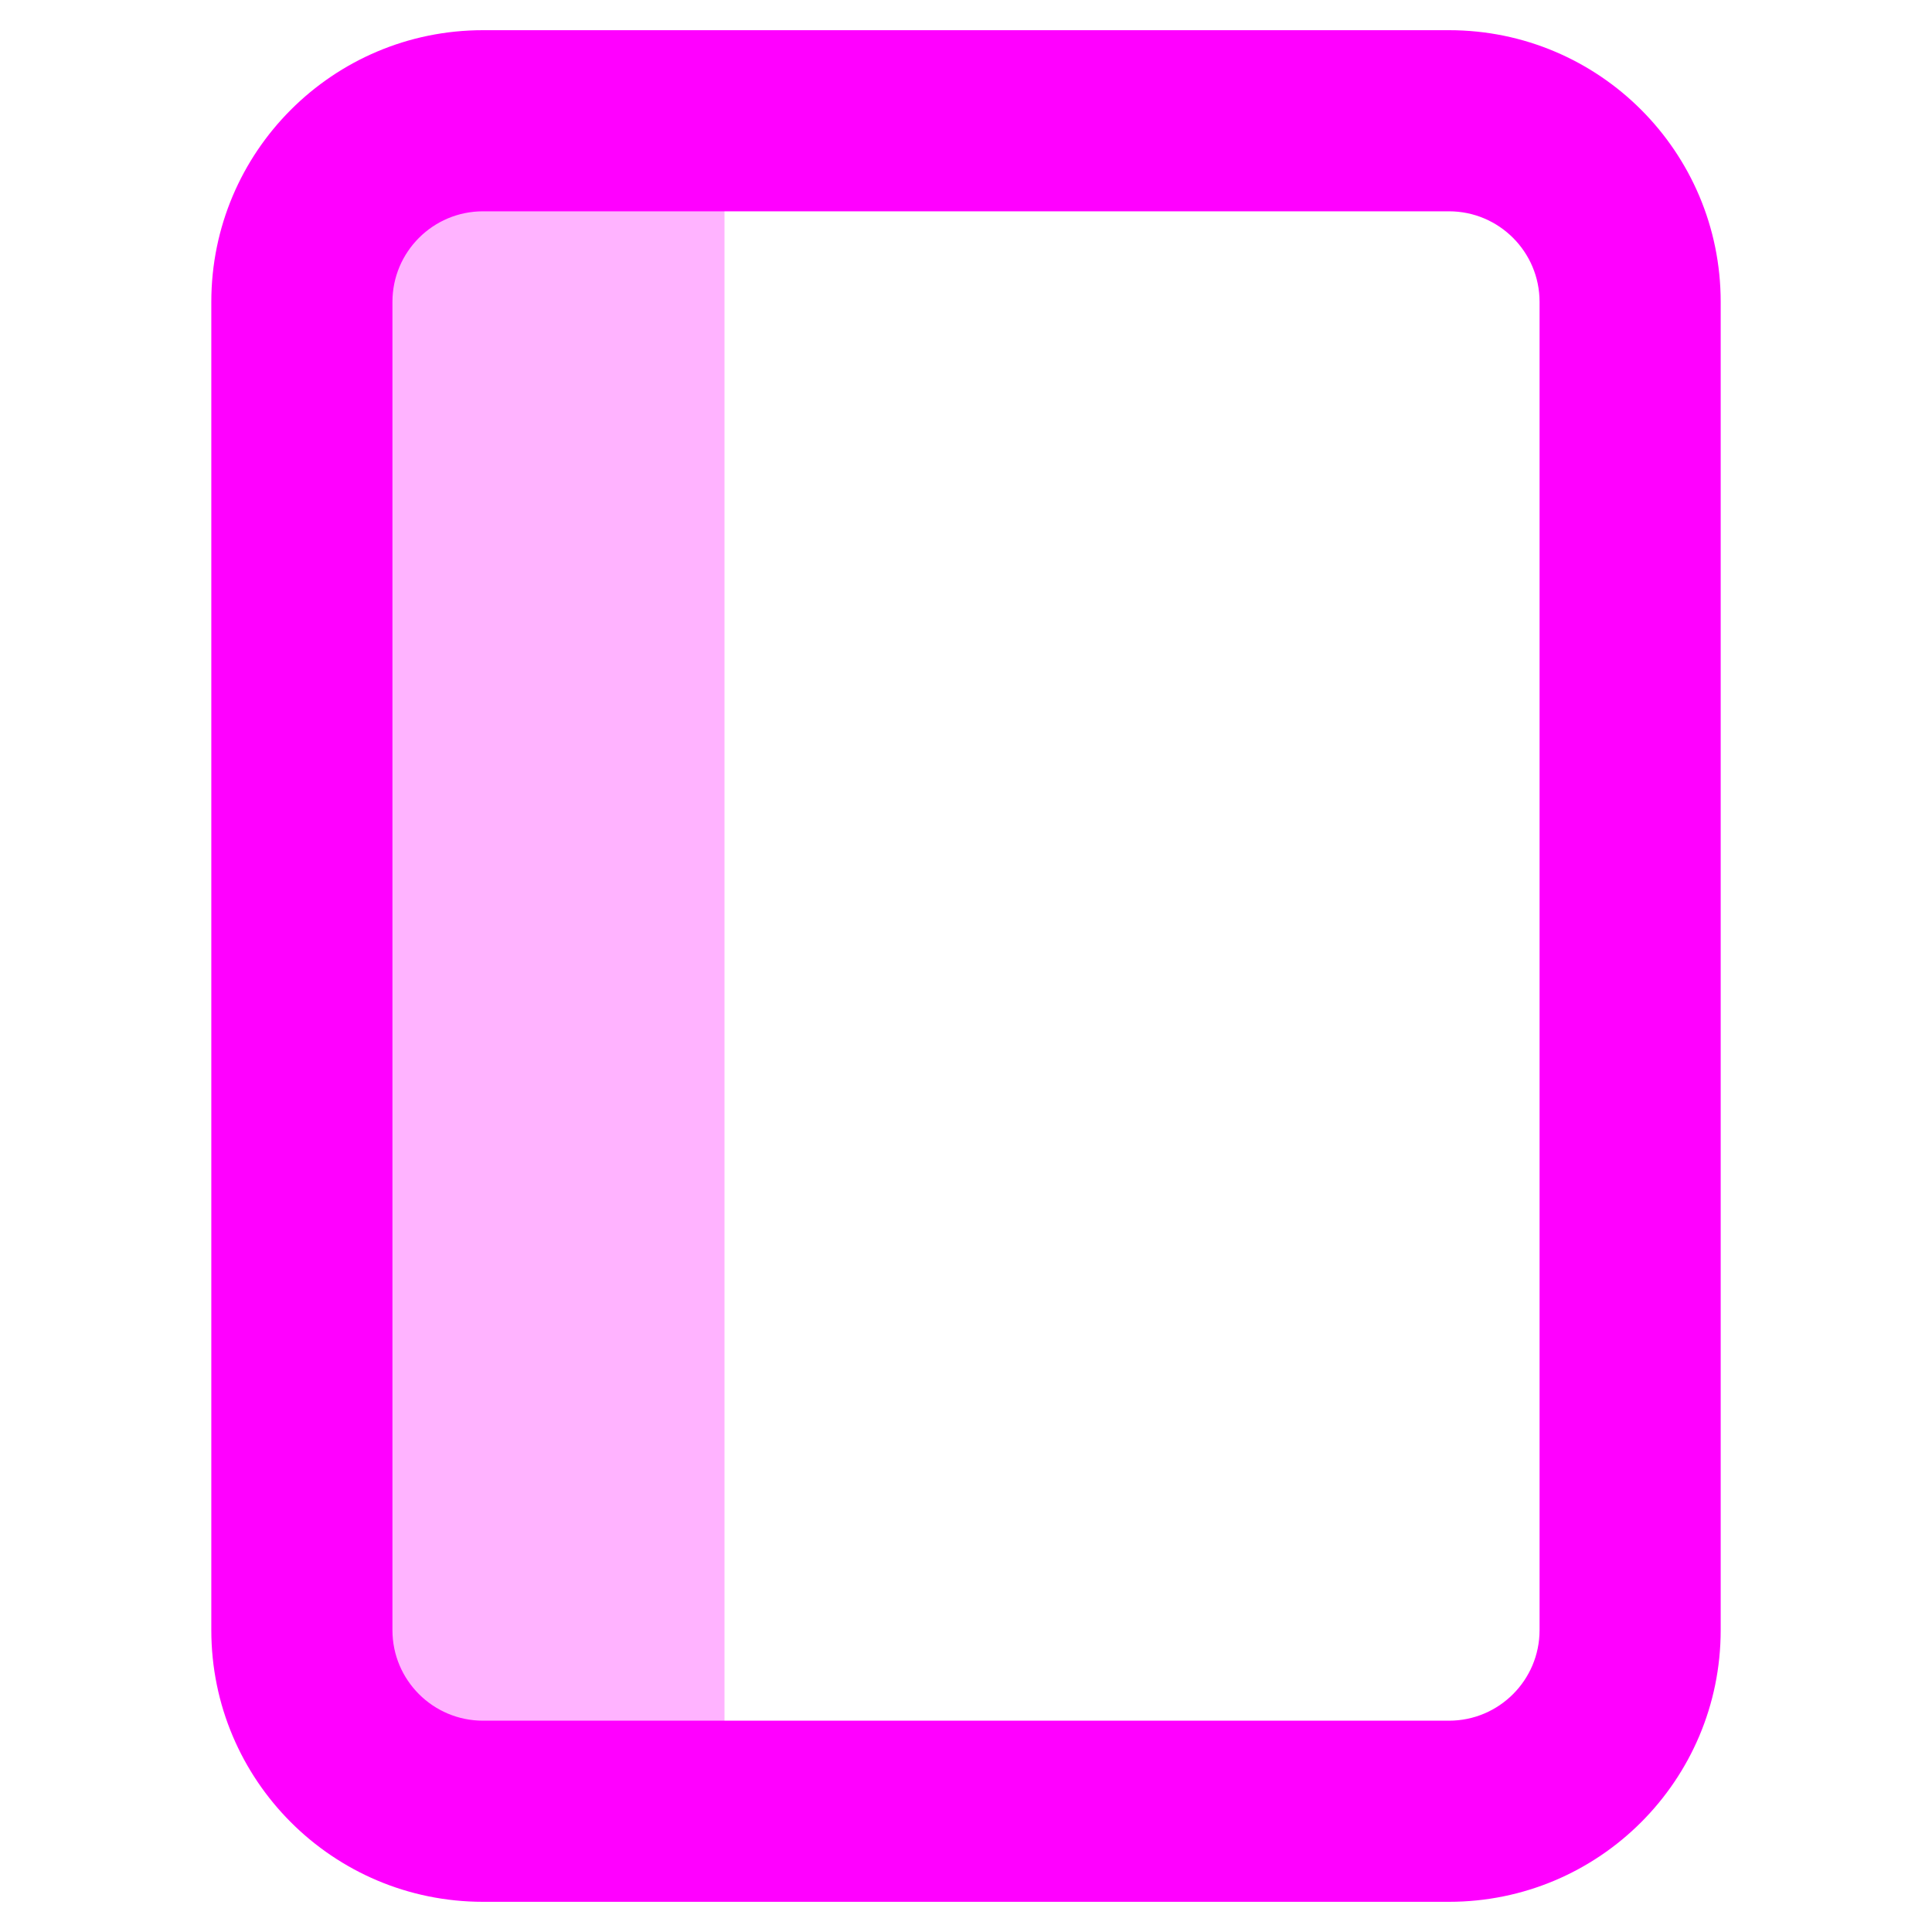
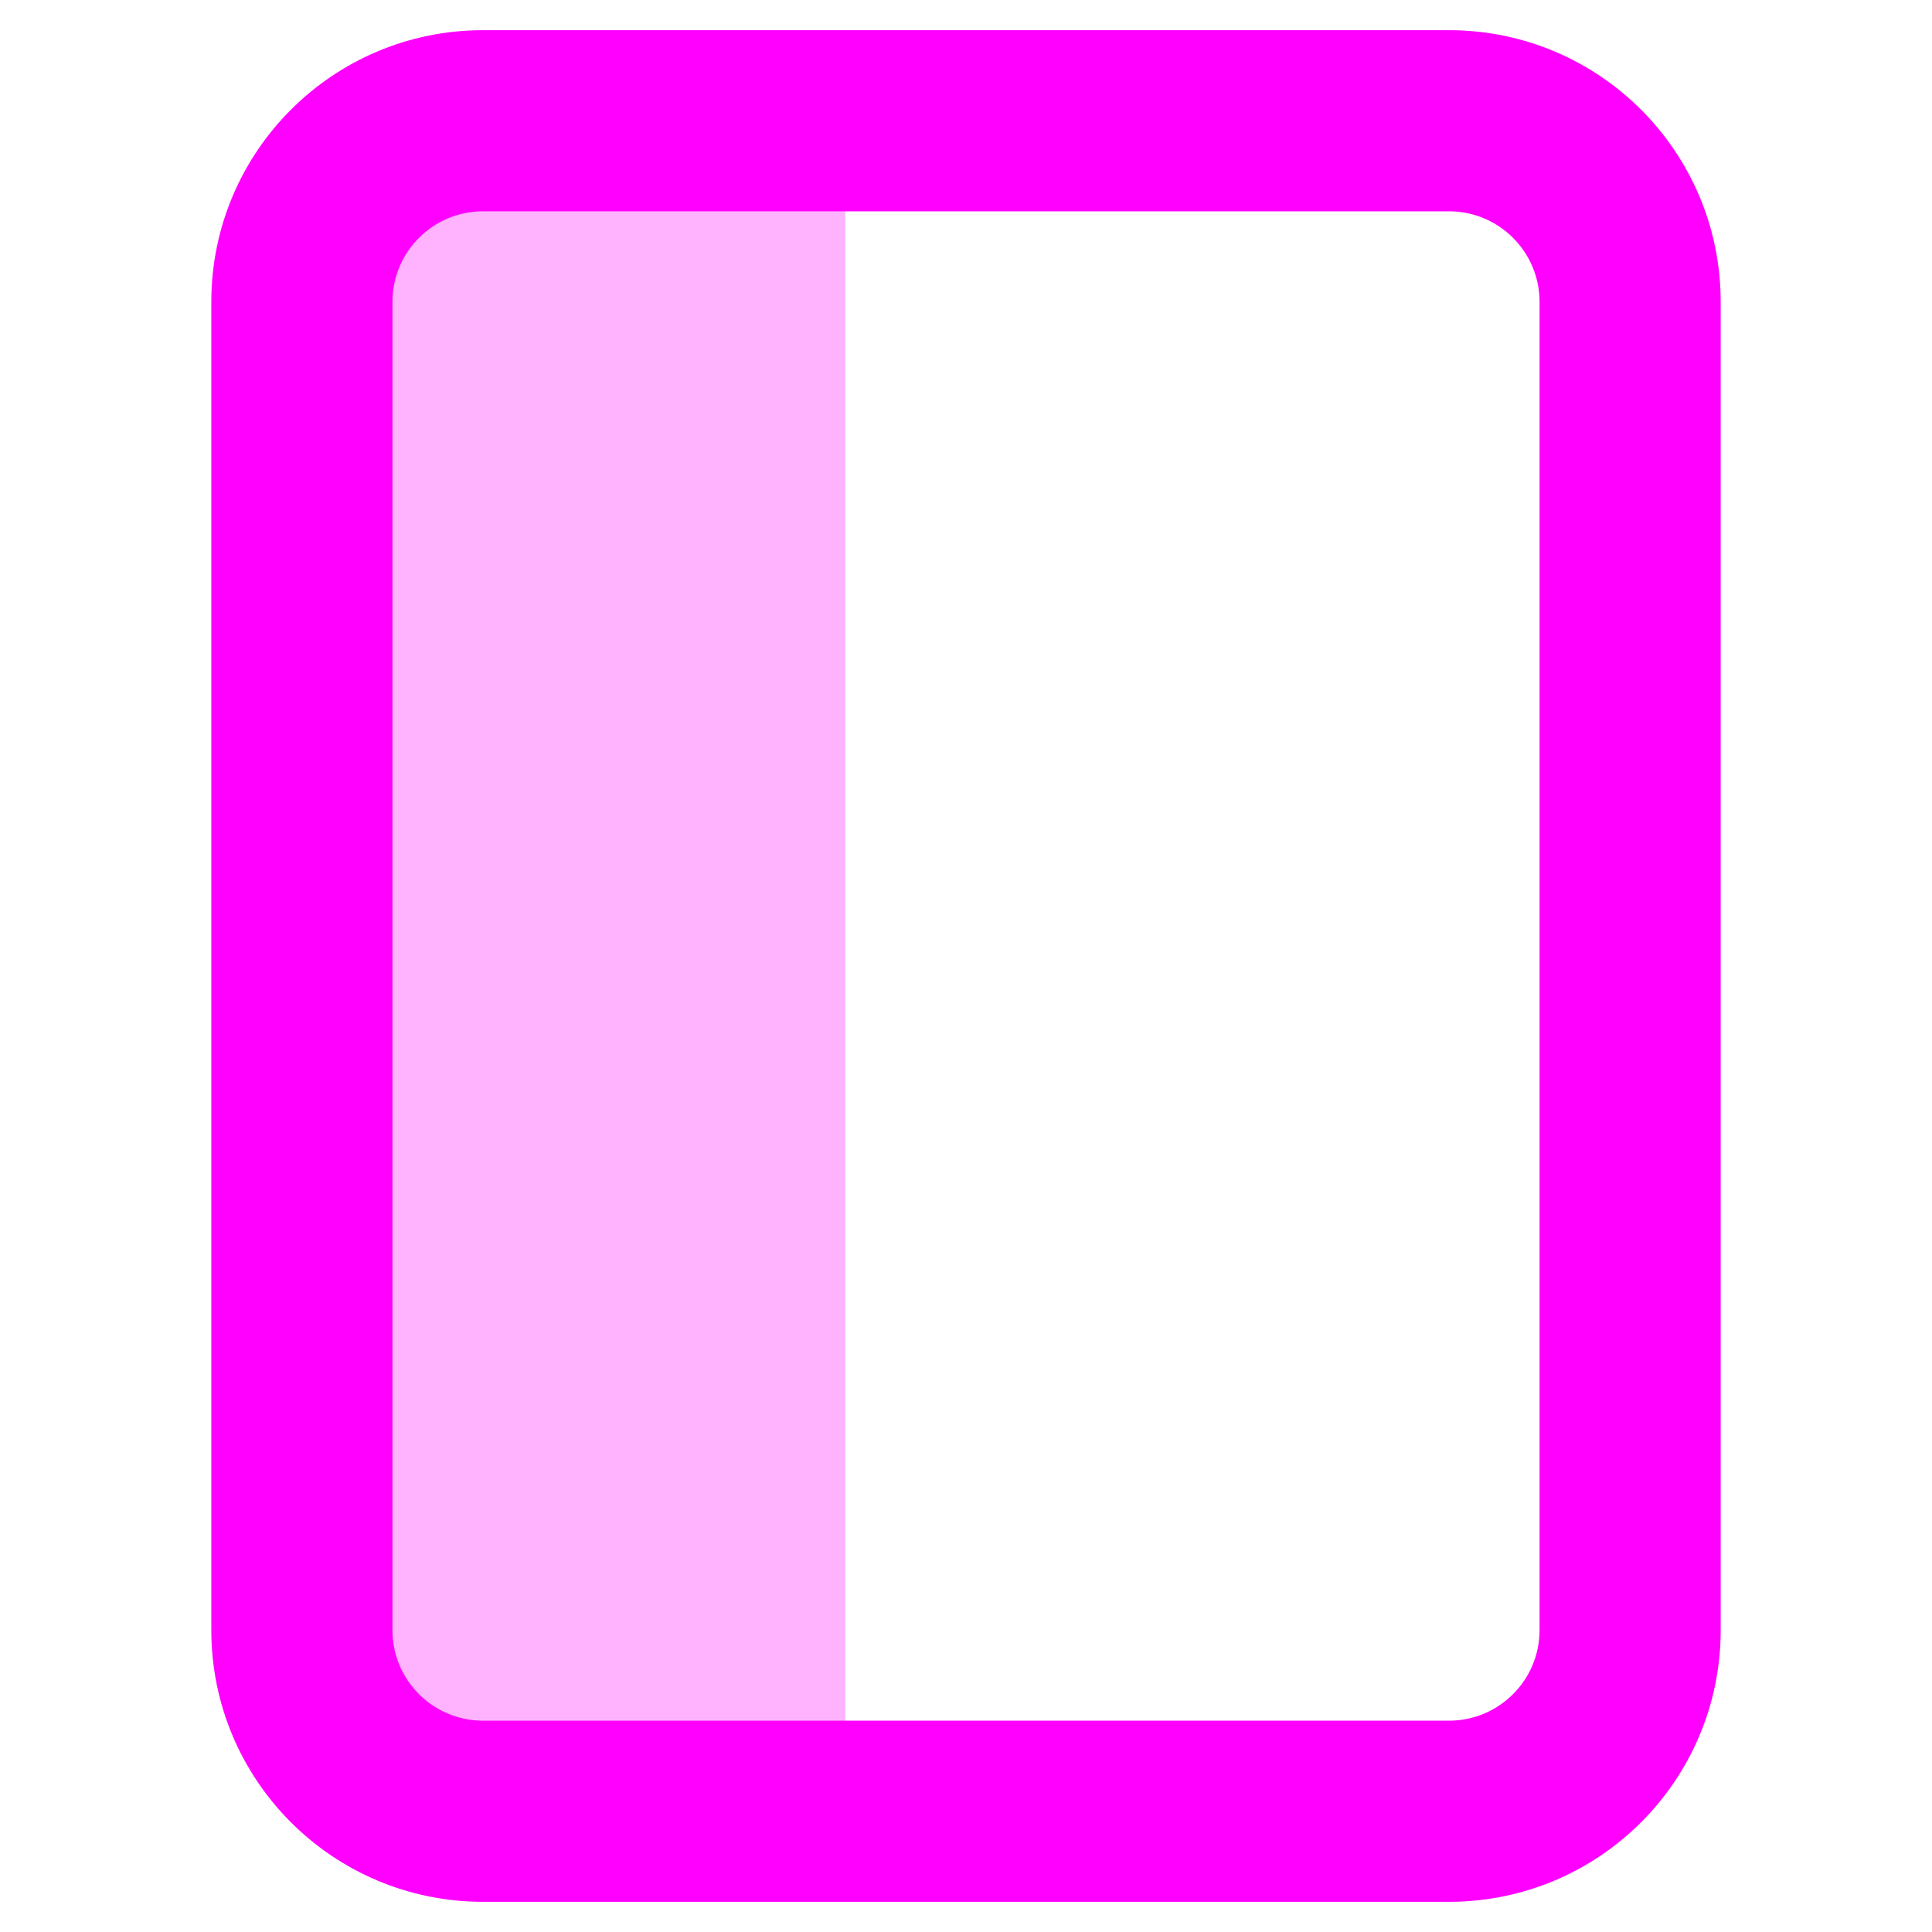
<svg xmlns="http://www.w3.org/2000/svg" width="16" height="16" viewBox="0 0 16 16" fill="none">
-   <rect opacity="0.3" x="3" y="1.5" width="3" height="13" fill="#FF00FF" />
+   <rect opacity="0.3" x="3" y="1.5" width="4" height="13" fill="#FF00FF" />
  <path fill-rule="evenodd" clip-rule="evenodd" d="M4 1.75C3.586 1.75 3.25 2.086 3.25 2.5V13.5C3.25 13.914 3.586 14.25 4 14.25H5.5H12C12.414 14.25 12.75 13.914 12.75 13.5V2.5C12.75 2.086 12.414 1.75 12 1.75H5.5H4ZM1.75 2.5C1.75 1.257 2.757 0.25 4 0.25H5.5H12C13.243 0.25 14.25 1.257 14.25 2.5V13.5C14.25 14.743 13.243 15.75 12 15.75H5.5H4C2.757 15.75 1.75 14.743 1.75 13.5V2.5Z" fill="#FF00FF" />
</svg>
